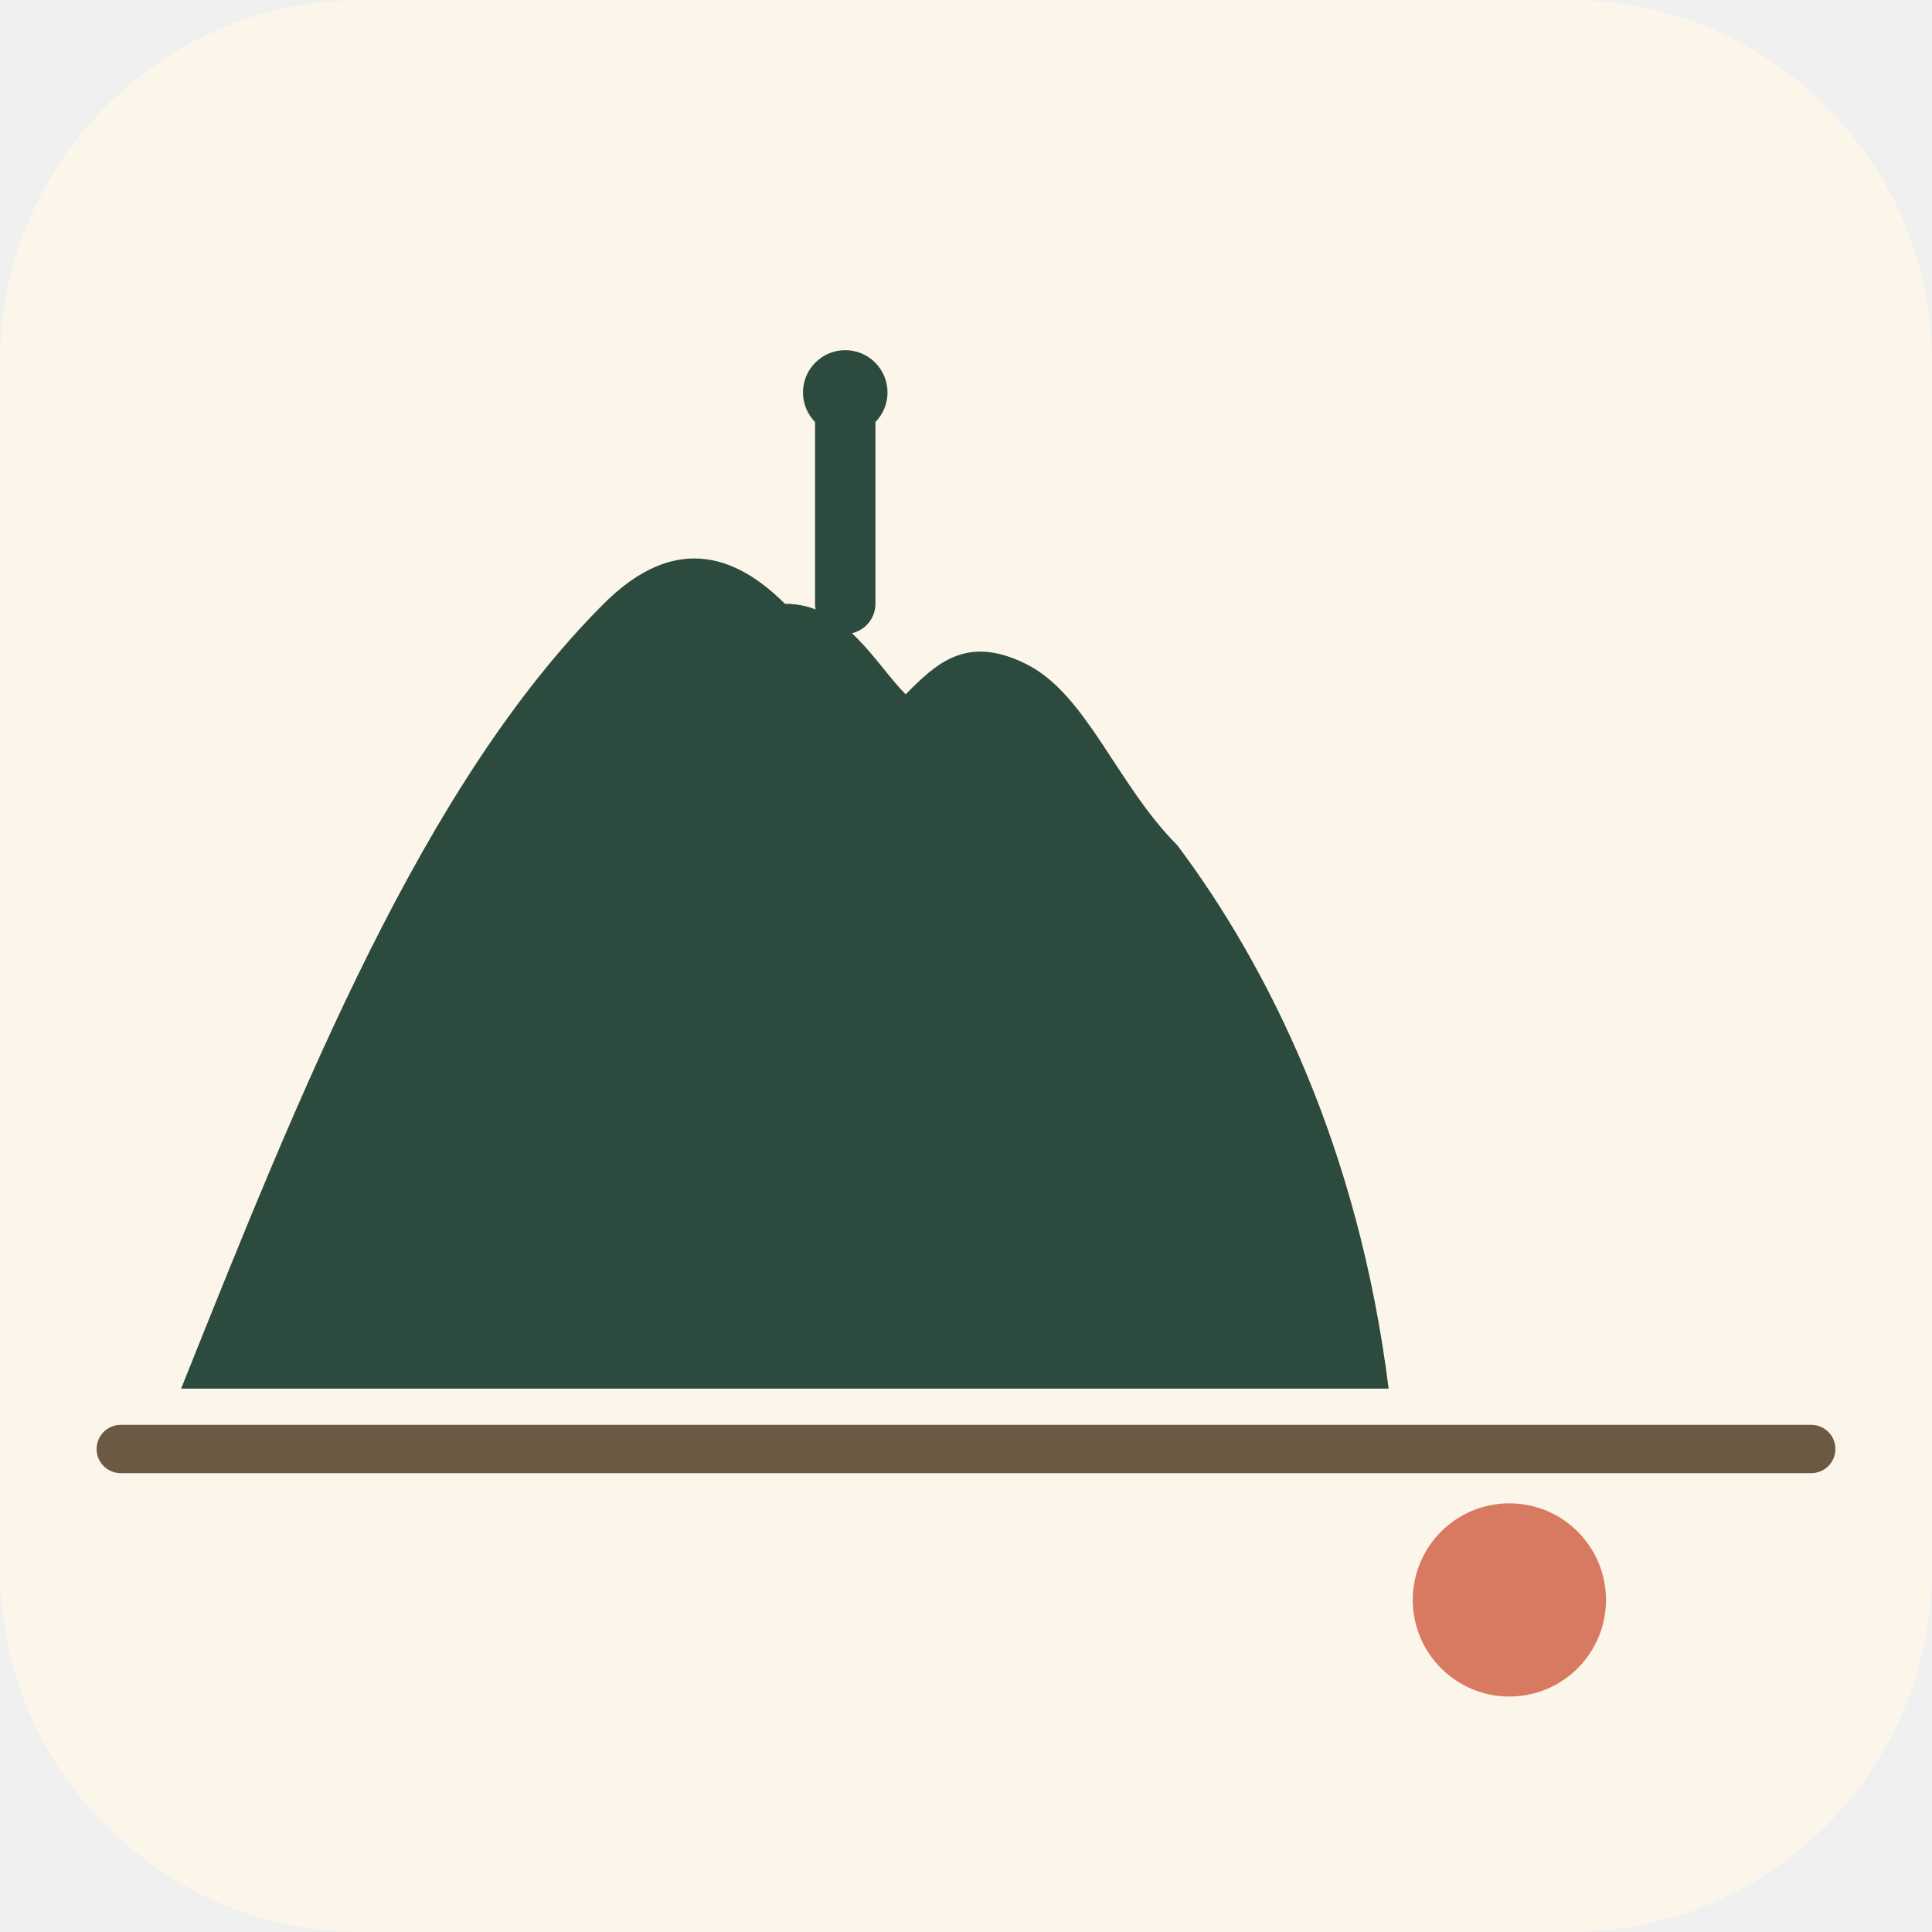
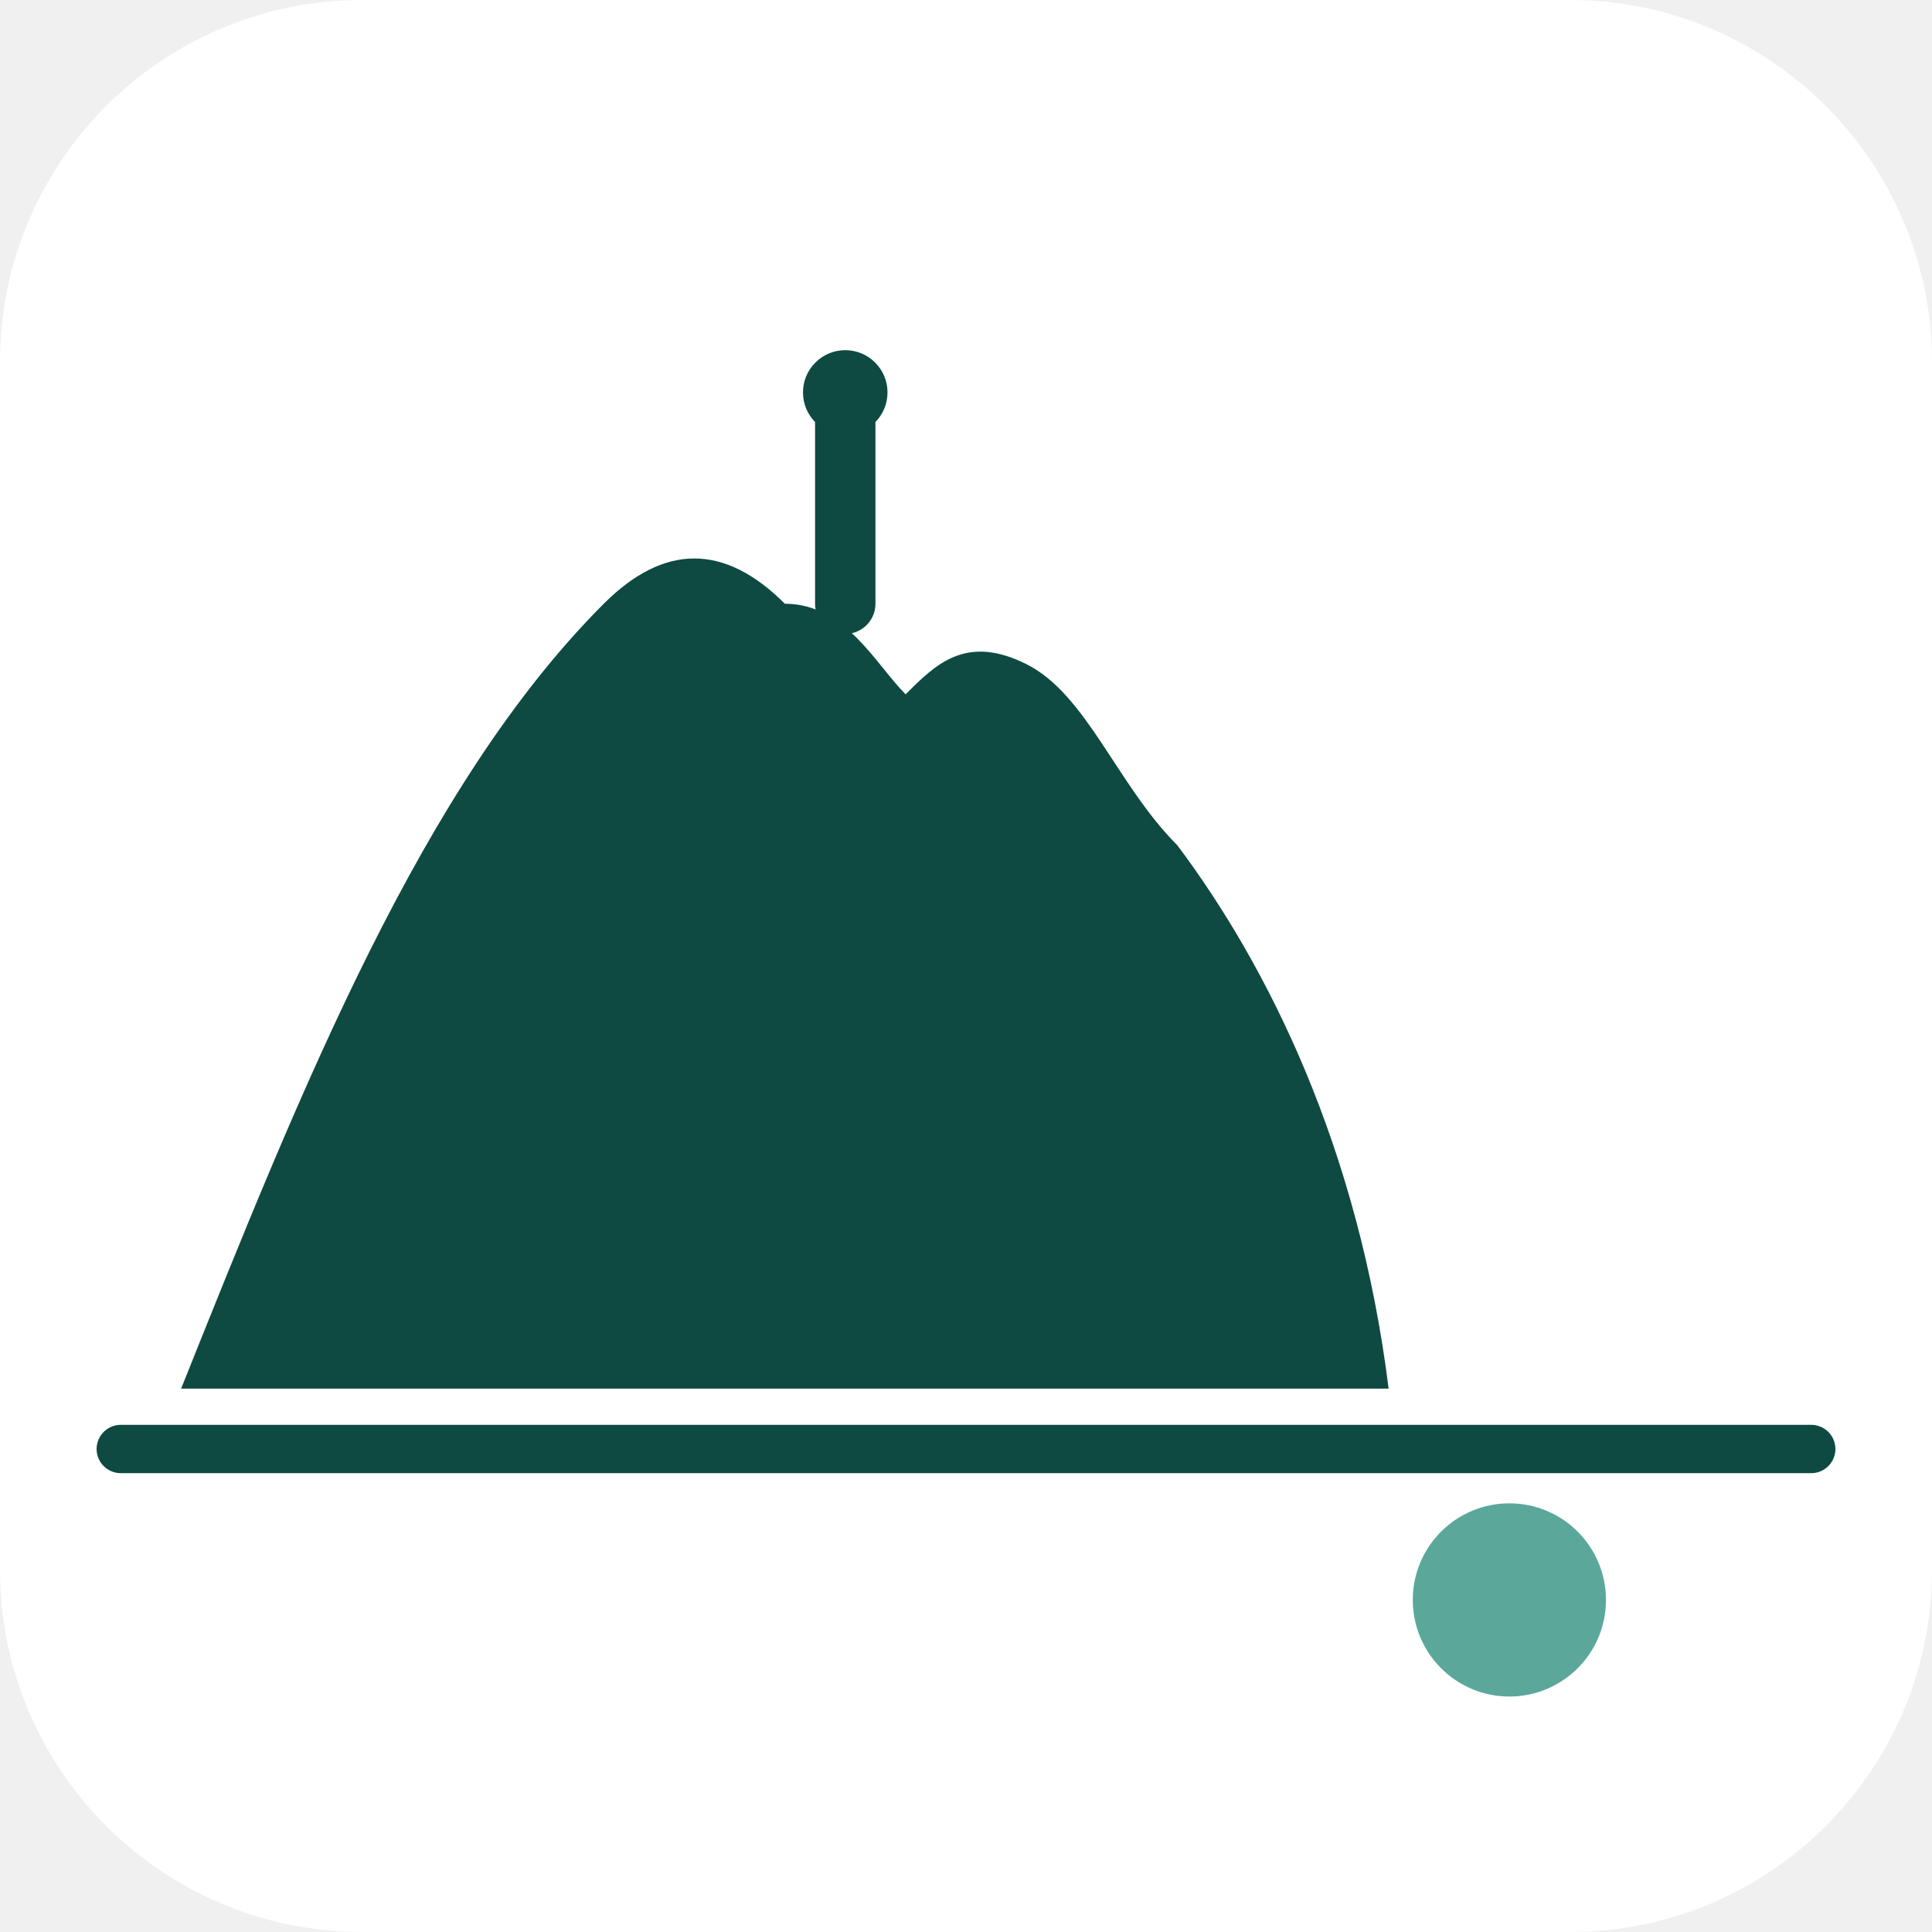
<svg xmlns="http://www.w3.org/2000/svg" viewBox="0 0 32 32" width="32" height="32">
-   <rect width="32" height="32" rx="6" fill="#FBF6E9" />
-   <path d="M3 23 C5 18 7 13 10 10 C11 9 12 9 13 10 C14 10 14.5 11 15 11.5 C15.5 11 16 10.5 17 11 C18 11.5 18.5 13 19.5 14 C21 16 22.5 19 23 23 Z" fill="#2C4A3E" />
-   <path d="M14 7 V10" stroke="#2C4A3E" stroke-width="1" stroke-linecap="round" />
-   <circle cx="14" cy="6.5" r="0.7" fill="#2C4A3E" />
-   <path d="M2 24 H30" stroke="#6B5943" stroke-width="0.8" stroke-linecap="round" />
-   <circle cx="25" cy="26.5" r="1.6" fill="#D77A61" />
+   <rect width="32" height="32" rx="6" fill="#FFFFFF" />
+   <path d="M3 23 C5 18 7 13 10 10 C11 9 12 9 13 10 C14 10 14.5 11 15 11.5 C15.5 11 16 10.5 17 11 C18 11.5 18.5 13 19.5 14 C21 16 22.5 19 23 23 Z" fill="#0E4A41" />
+   <path d="M14 7 V10" stroke="#0E4A41" stroke-width="1" stroke-linecap="round" />
+   <circle cx="14" cy="6.5" r="0.7" fill="#0E4A41" />
+   <path d="M2 24 H30" stroke="#0E4A41" stroke-width="0.8" stroke-linecap="round" />
+   <circle cx="25" cy="26.5" r="1.6" fill="#5BA89B" />
</svg>
